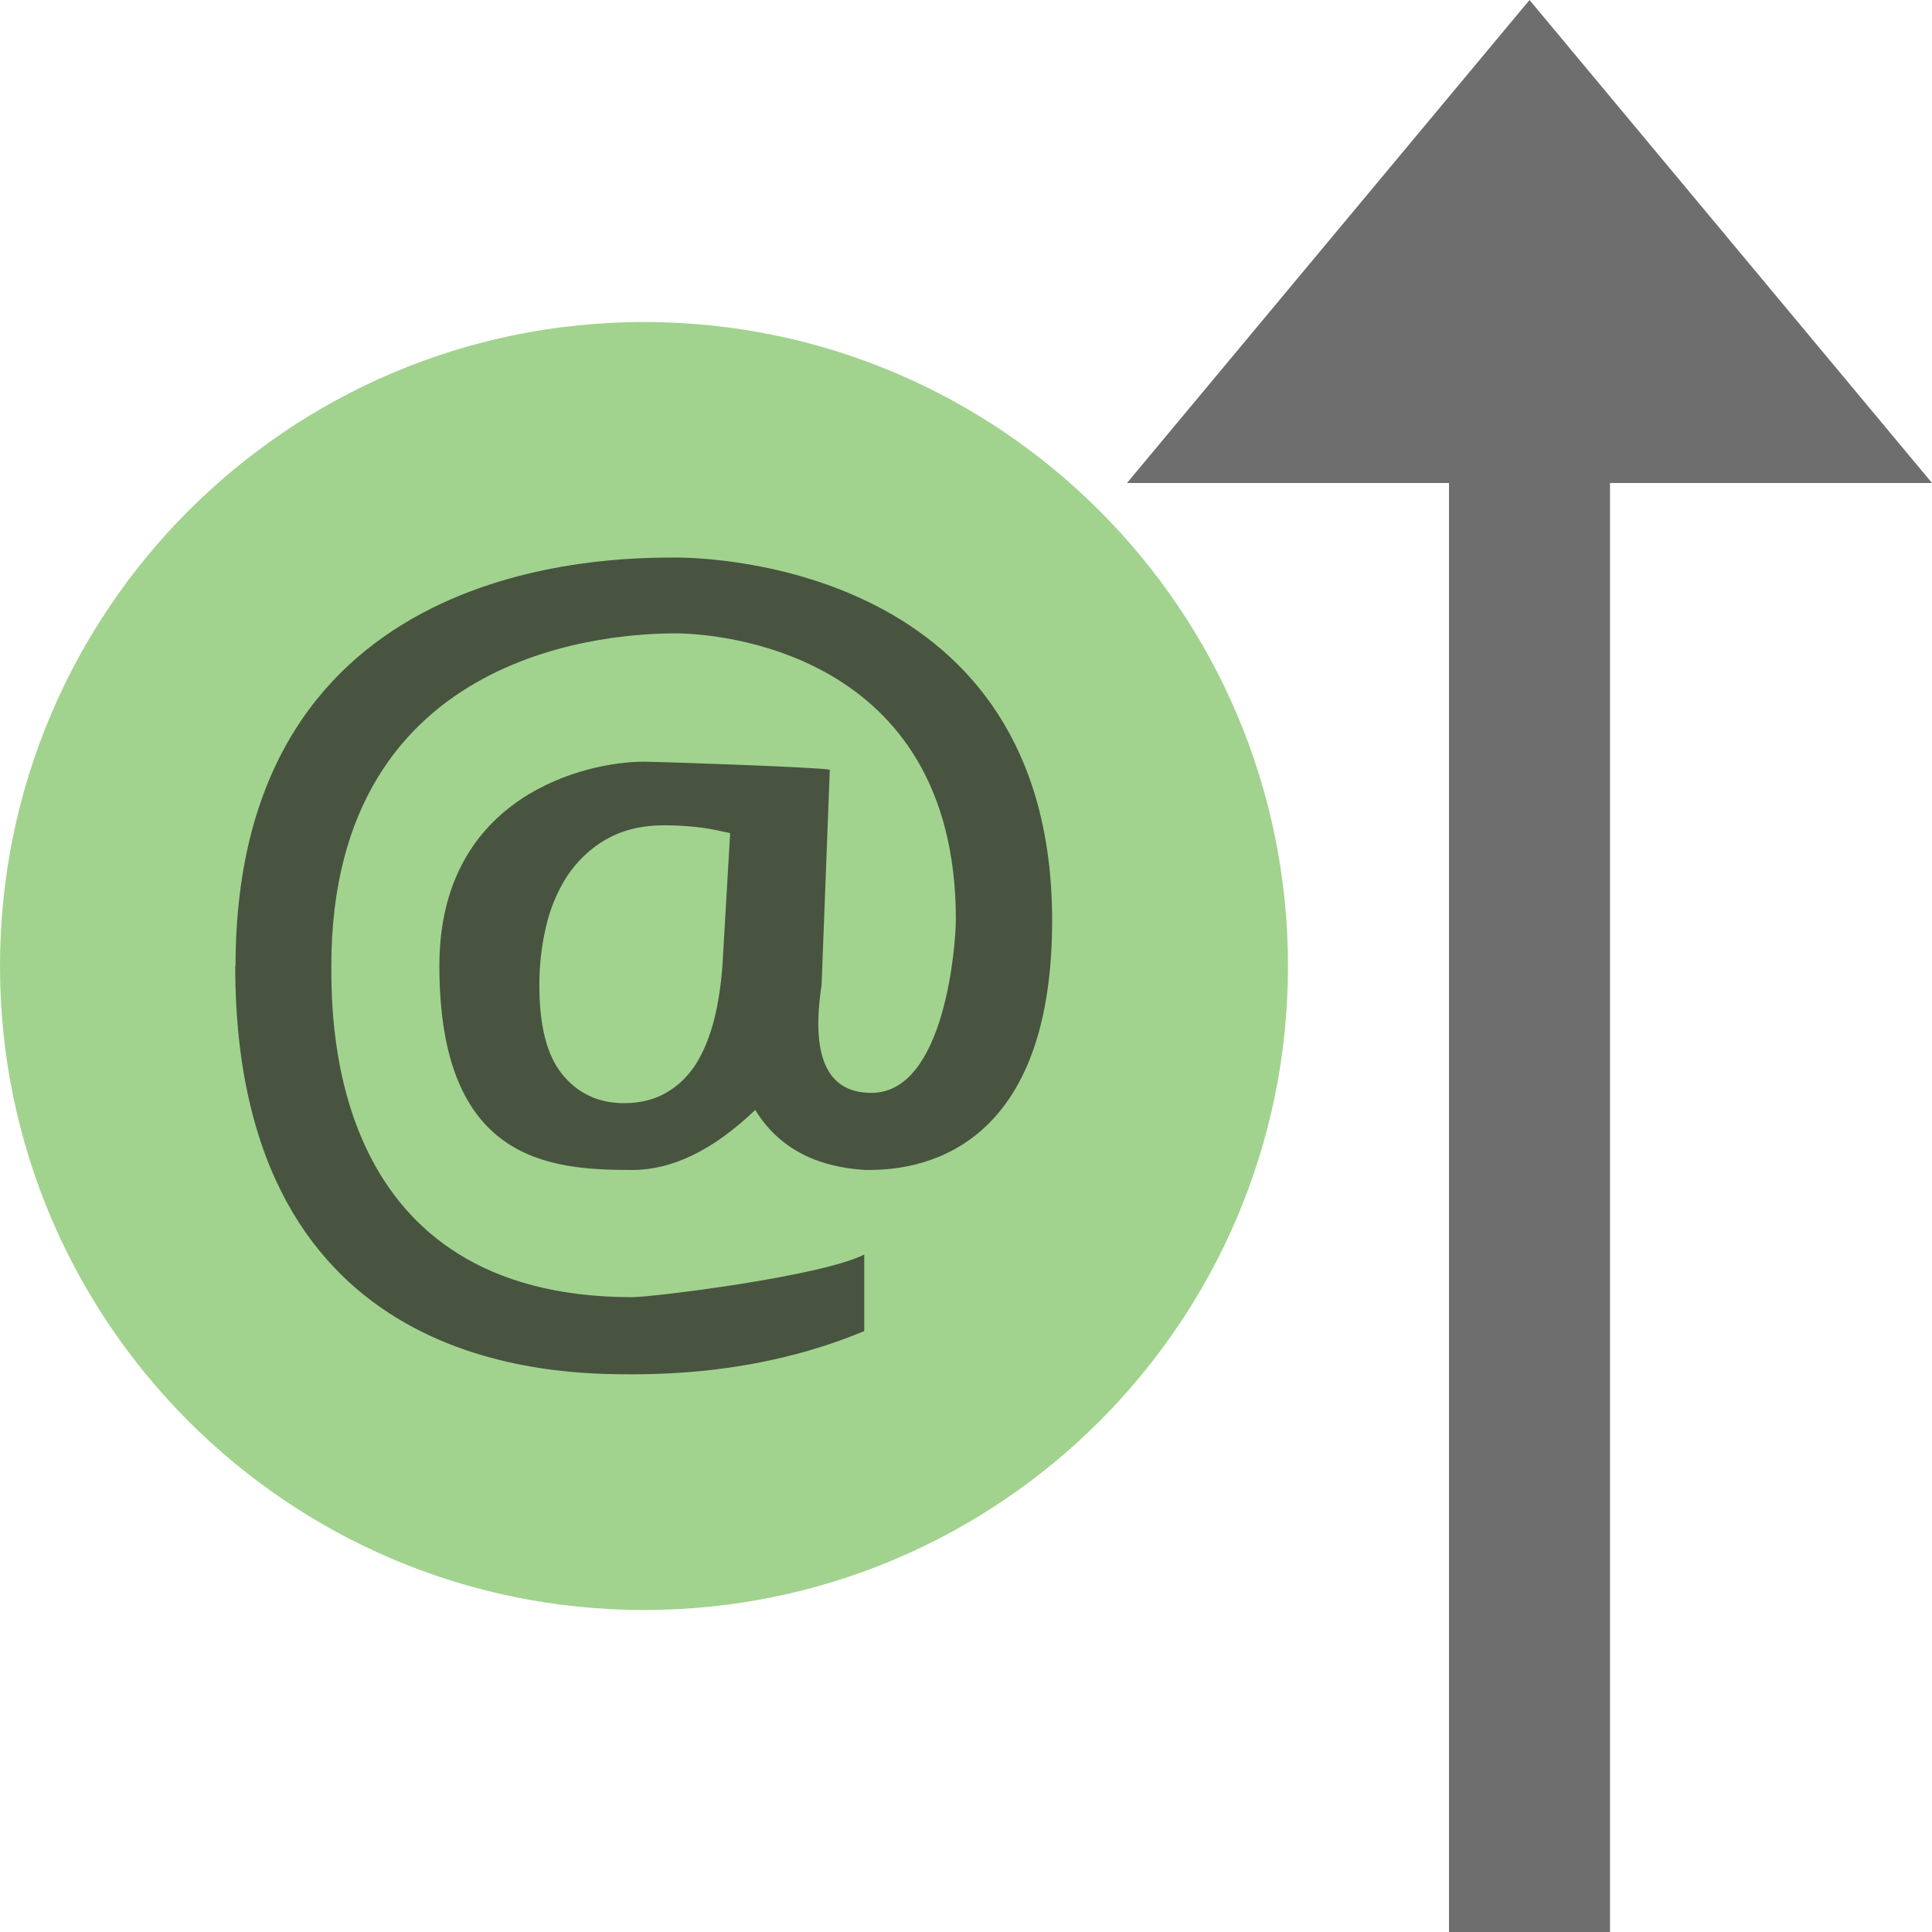
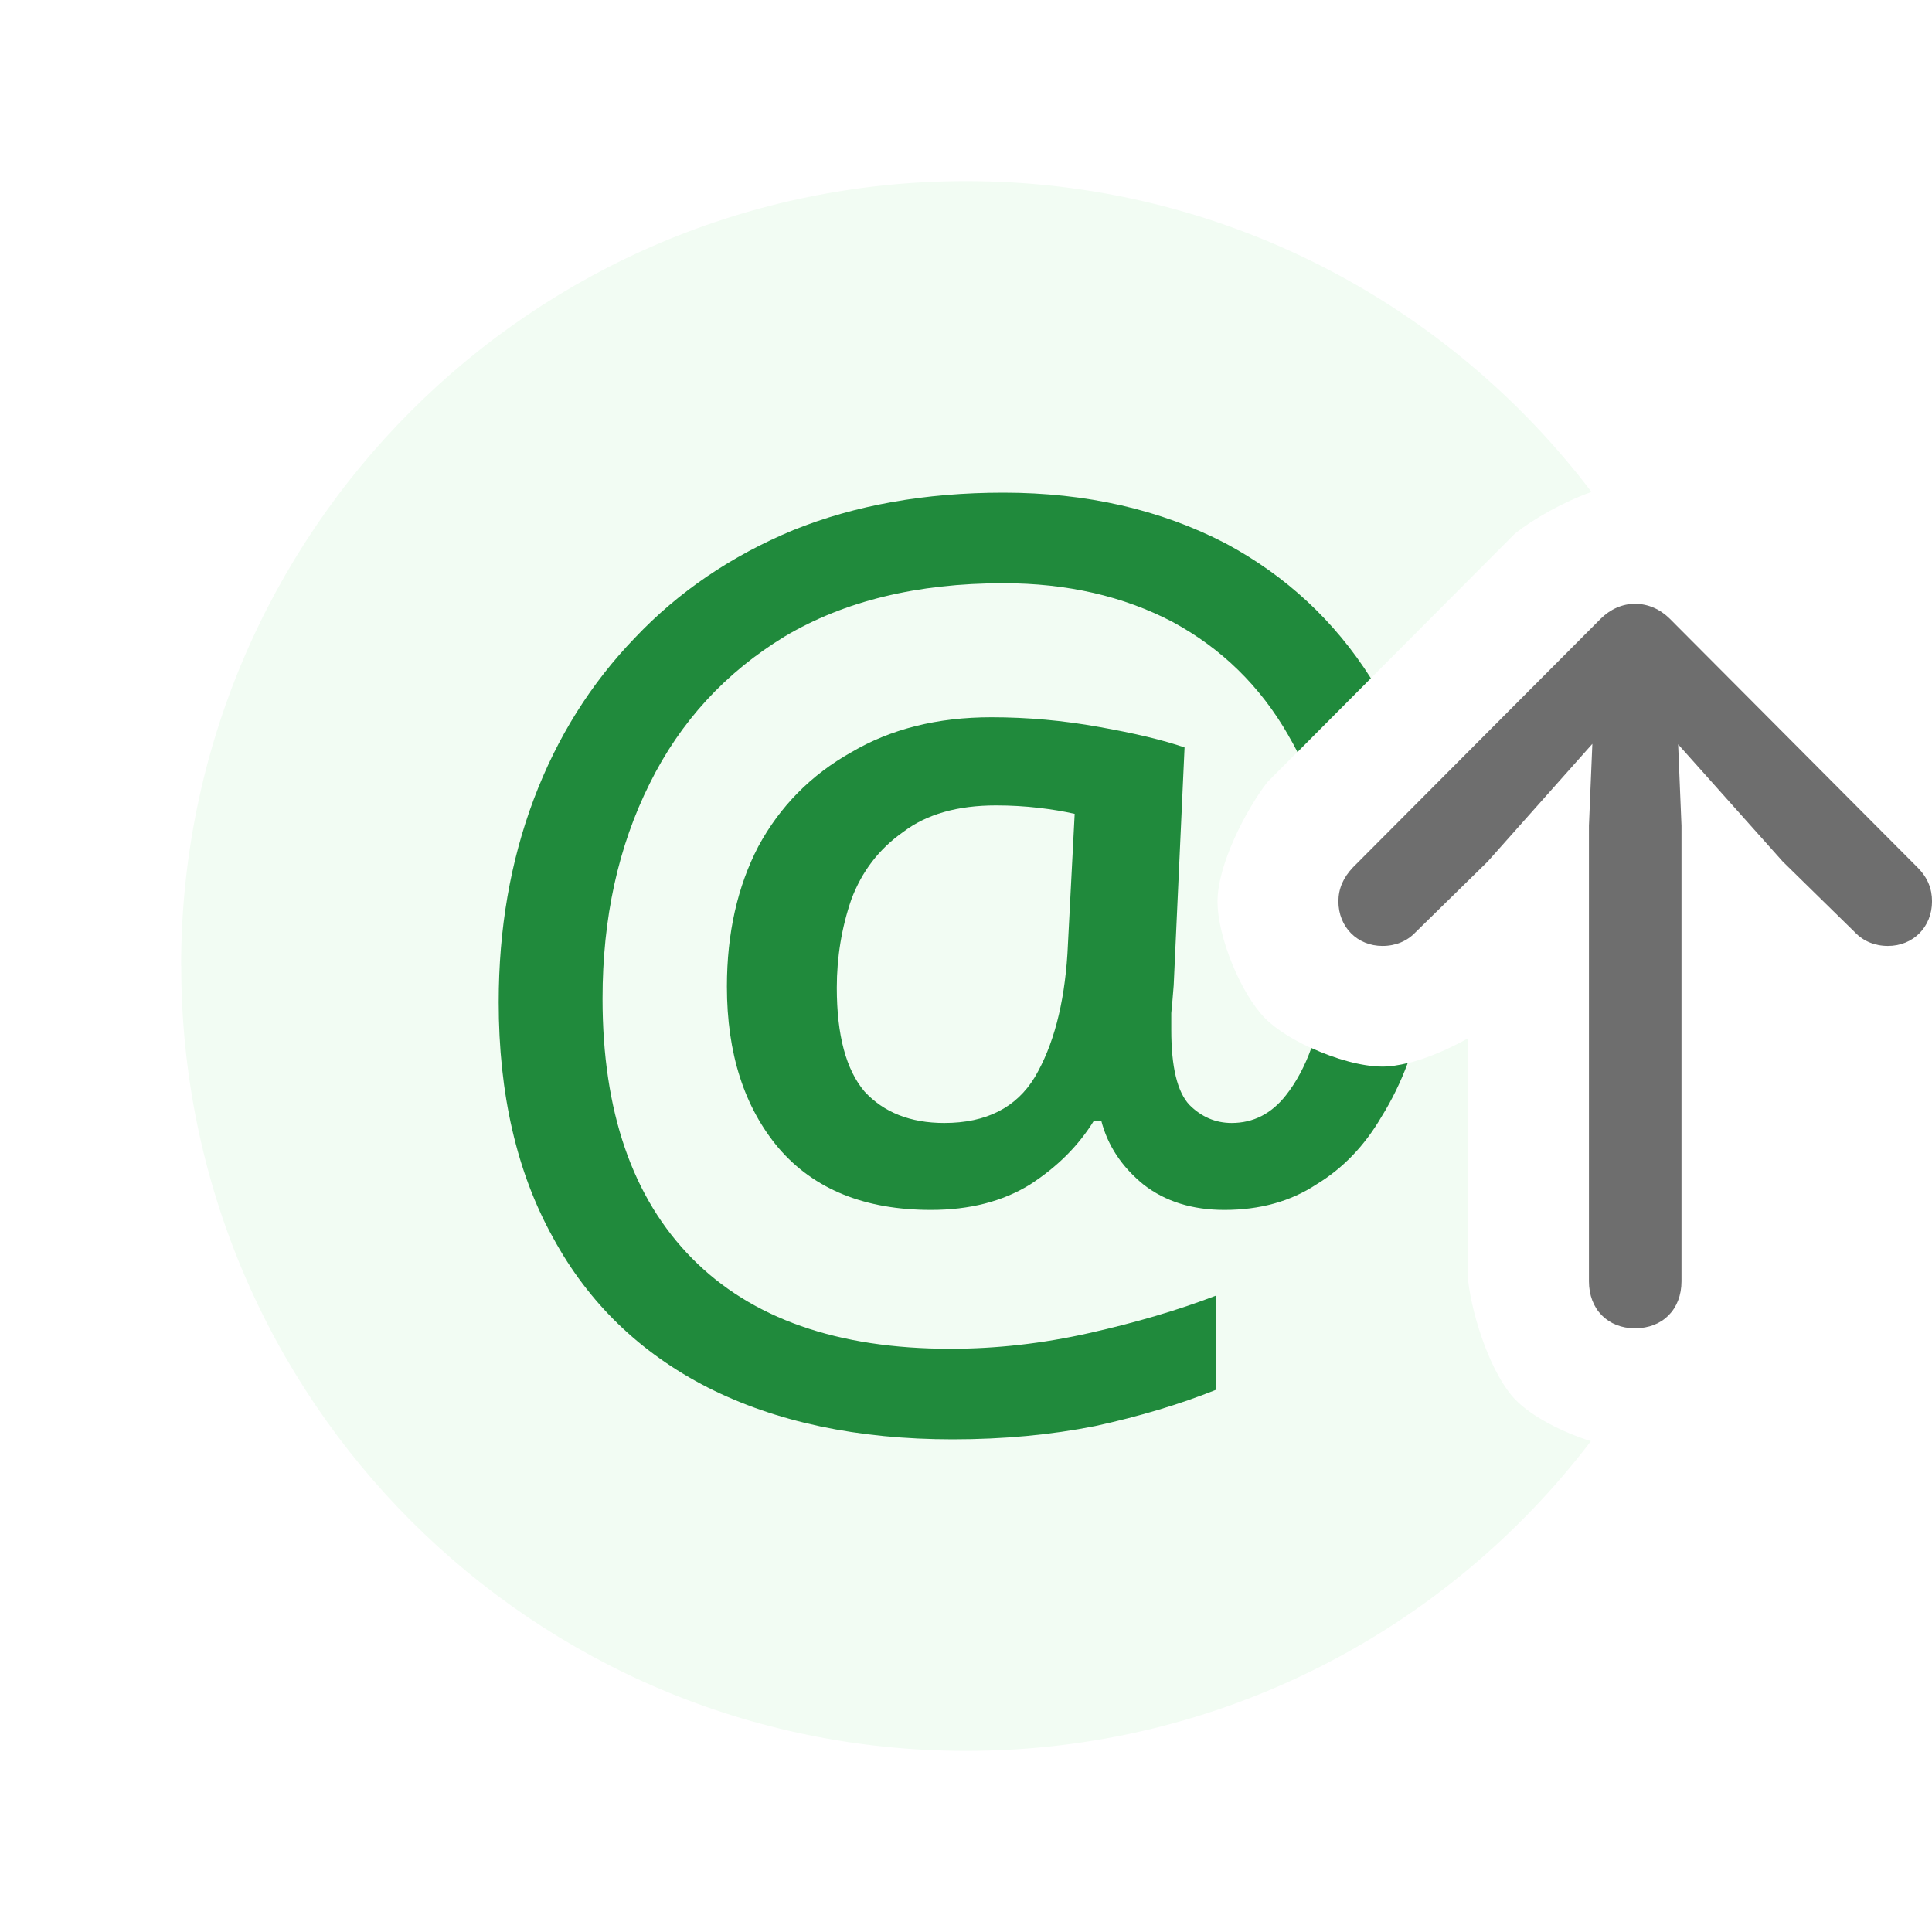
- <svg xmlns="http://www.w3.org/2000/svg" width="12" height="12" version="1.1" viewBox="0 0 12 12">
-   <g fill-rule="evenodd">
-     <circle cx="4" cy="6" r="4" fill="#62b543" fill-opacity=".6" />
-     <path d="m10 3h2l-2.5-3-2.5 3h2v9h1z" fill="#6e6e6e" />
-     <path d="m3.763 5.214c-0.098 0.057-0.179 0.135-0.242 0.23-0.06 0.094-0.105 0.201-0.131 0.318-0.027 0.116-0.04 0.235-0.04 0.354 0 0.255 0.046 0.436 0.14 0.554 0.096 0.12 0.226 0.182 0.386 0.182 0.105 0 0.197-0.024 0.274-0.072 0.076-0.046 0.14-0.113 0.188-0.197 0.046-0.081 0.082-0.178 0.107-0.289 0.024-0.108 0.04-0.23 0.046-0.362l0.044-0.757-0.027-0.006c-0.073-0.017-0.128-0.026-0.19-0.033-0.062-0.006-0.124-0.01-0.189-0.01-0.142 0-0.264 0.029-0.364 0.088zm-2.3 0.786c0-2.537 2.325-2.537 2.736-2.537 0.212 0 2.336 0.054 2.336 2.255 0 1.555-0.967 1.549-1.161 1.549-0.315-0.019-0.543-0.144-0.683-0.373-0.26 0.249-0.515 0.373-0.764 0.373-0.513 0-1.198-0.05-1.198-1.268 0-1.065 0.923-1.268 1.268-1.268 0.097 0 1.107 0.035 1.157 0.05l-0.051 1.337c-0.068 0.447 0.035 0.67 0.31 0.67 0.458 0 0.524-0.927 0.524-1.077 0-1.674-1.492-1.777-1.74-1.777-0.346 0-2.139 0.067-2.139 2.065 0 0.37 0 2.058 1.868 2.058 0.127 0 1.176-0.129 1.442-0.265v0.476c-0.195 0.079-0.678 0.268-1.436 0.268-0.471 0-2.471 0-2.471-2.537z" fill="#231f20" fill-opacity=".7" stroke-width=".634" />
-   </g>
+ <svg xmlns="http://www.w3.org/2000/svg" width="16" height="16" fill="none" viewBox="0 0 16 16">
+   <path fill="#f2fcf3" d="M1.5,8c0,-3.59 2.91,-6.5 6.5,-6.5c2.115,0 3.993,1.01 5.18,2.574c-0.237,0.084 -0.481,0.224 -0.633,0.344l-2.052,2.06c-0.177,0.23 -0.412,0.683 -0.412,0.987c0,0.301 0.198,0.771 0.395,0.969c0.197,0.199 0.669,0.4 0.971,0.4c0.203,0 0.479,-0.107 0.71,-0.236l-0,2.013c0.036,0.303 0.192,0.778 0.394,0.984c0.133,0.135 0.381,0.265 0.622,0.34c-1.187,1.559 -3.063,2.565 -5.174,2.565c-3.59,0 -6.5,-2.91 -6.5,-6.5z" />
+   <path fill="#208a3c" d="M11.44,9.25c-0.14,0.24 -0.32,0.427 -0.54,0.56c-0.213,0.14 -0.467,0.21 -0.76,0.21c-0.267,0 -0.49,-0.07 -0.67,-0.21c-0.18,-0.147 -0.297,-0.323 -0.35,-0.53h-0.06c-0.127,0.207 -0.303,0.383 -0.53,0.53c-0.227,0.14 -0.5,0.21 -0.82,0.21c-0.547,0 -0.967,-0.17 -1.26,-0.51c-0.287,-0.34 -0.43,-0.787 -0.43,-1.34c0,-0.44 0.087,-0.827 0.26,-1.16c0.18,-0.333 0.437,-0.593 0.77,-0.78c0.327,-0.193 0.713,-0.29 1.16,-0.29c0.3,0 0.597,0.027 0.89,0.08c0.3,0.053 0.537,0.11 0.71,0.17l-0.09,1.97c-0.007,0.087 -0.013,0.163 -0.02,0.23c0,0.067 0,0.113 0,0.14c0,0.307 0.05,0.513 0.15,0.62c0.1,0.1 0.217,0.15 0.35,0.15c0.18,0 0.33,-0.077 0.45,-0.23c0.085,-0.108 0.155,-0.238 0.21,-0.391c0.198,0.091 0.42,0.154 0.589,0.154c0.064,0 0.135,-0.011 0.209,-0.029c-0.059,0.159 -0.132,0.308 -0.218,0.446zM10.67,6.09c-0.233,-0.407 -0.553,-0.72 -0.96,-0.94c-0.407,-0.213 -0.873,-0.32 -1.4,-0.32c-0.713,0 -1.317,0.147 -1.81,0.44c-0.493,0.3 -0.867,0.707 -1.12,1.22c-0.26,0.52 -0.39,1.113 -0.39,1.78c0,0.933 0.247,1.65 0.74,2.15c0.493,0.5 1.207,0.75 2.14,0.75c0.38,0 0.763,-0.043 1.15,-0.13c0.387,-0.087 0.737,-0.19 1.05,-0.31v0.78c-0.3,0.12 -0.633,0.22 -1,0.3c-0.367,0.073 -0.76,0.11 -1.18,0.11c-0.787,0 -1.463,-0.143 -2.03,-0.43c-0.56,-0.287 -0.987,-0.7 -1.28,-1.24c-0.3,-0.54 -0.45,-1.19 -0.45,-1.95c0,-0.607 0.097,-1.167 0.29,-1.68c0.193,-0.513 0.473,-0.96 0.84,-1.34c0.36,-0.38 0.797,-0.677 1.31,-0.89c0.513,-0.207 1.093,-0.31 1.74,-0.31c0.687,0 1.3,0.14 1.84,0.42c0.501,0.269 0.902,0.642 1.203,1.117l-0.608,0.611c-0.024,-0.047 -0.049,-0.093 -0.075,-0.137zM6.93,8.18c0,0.393 0.077,0.68 0.23,0.86c0.16,0.173 0.38,0.26 0.66,0.26c0.347,0 0.597,-0.127 0.75,-0.38c0.153,-0.26 0.243,-0.6 0.27,-1.02l0.06,-1.16c-0.087,-0.02 -0.187,-0.037 -0.3,-0.05c-0.113,-0.013 -0.23,-0.02 -0.35,-0.02c-0.32,0 -0.577,0.073 -0.77,0.22c-0.2,0.14 -0.343,0.327 -0.43,0.56c-0.08,0.233 -0.12,0.477 -0.12,0.73z" />
+   <path fill="#6e6e6e" d="M8.001 13.68C8.447 13.68 8.751 13.375 8.751 12.922V5.578L8.697 4.266L10.384 6.156L11.548 7.297C11.681 7.438 11.868 7.516 12.079 7.516C12.486 7.516 12.79 7.211 12.79 6.797C12.79 6.594 12.72 6.414 12.556 6.25L8.564 2.242C8.407 2.086 8.212 2 8.001 2C7.798 2 7.603 2.086 7.447 2.242L3.454 6.25C3.298 6.414 3.22 6.594 3.22 6.797C3.22 7.211 3.525 7.516 3.931 7.516C4.142 7.516 4.329 7.438 4.462 7.297L5.626 6.156L7.314 4.258L7.259 5.578V12.922C7.259 13.375 7.564 13.68 8.001 13.68Z" data-badge-layer="0" transform="translate(9.43 3.973)scale(.5137)" />
</svg>
